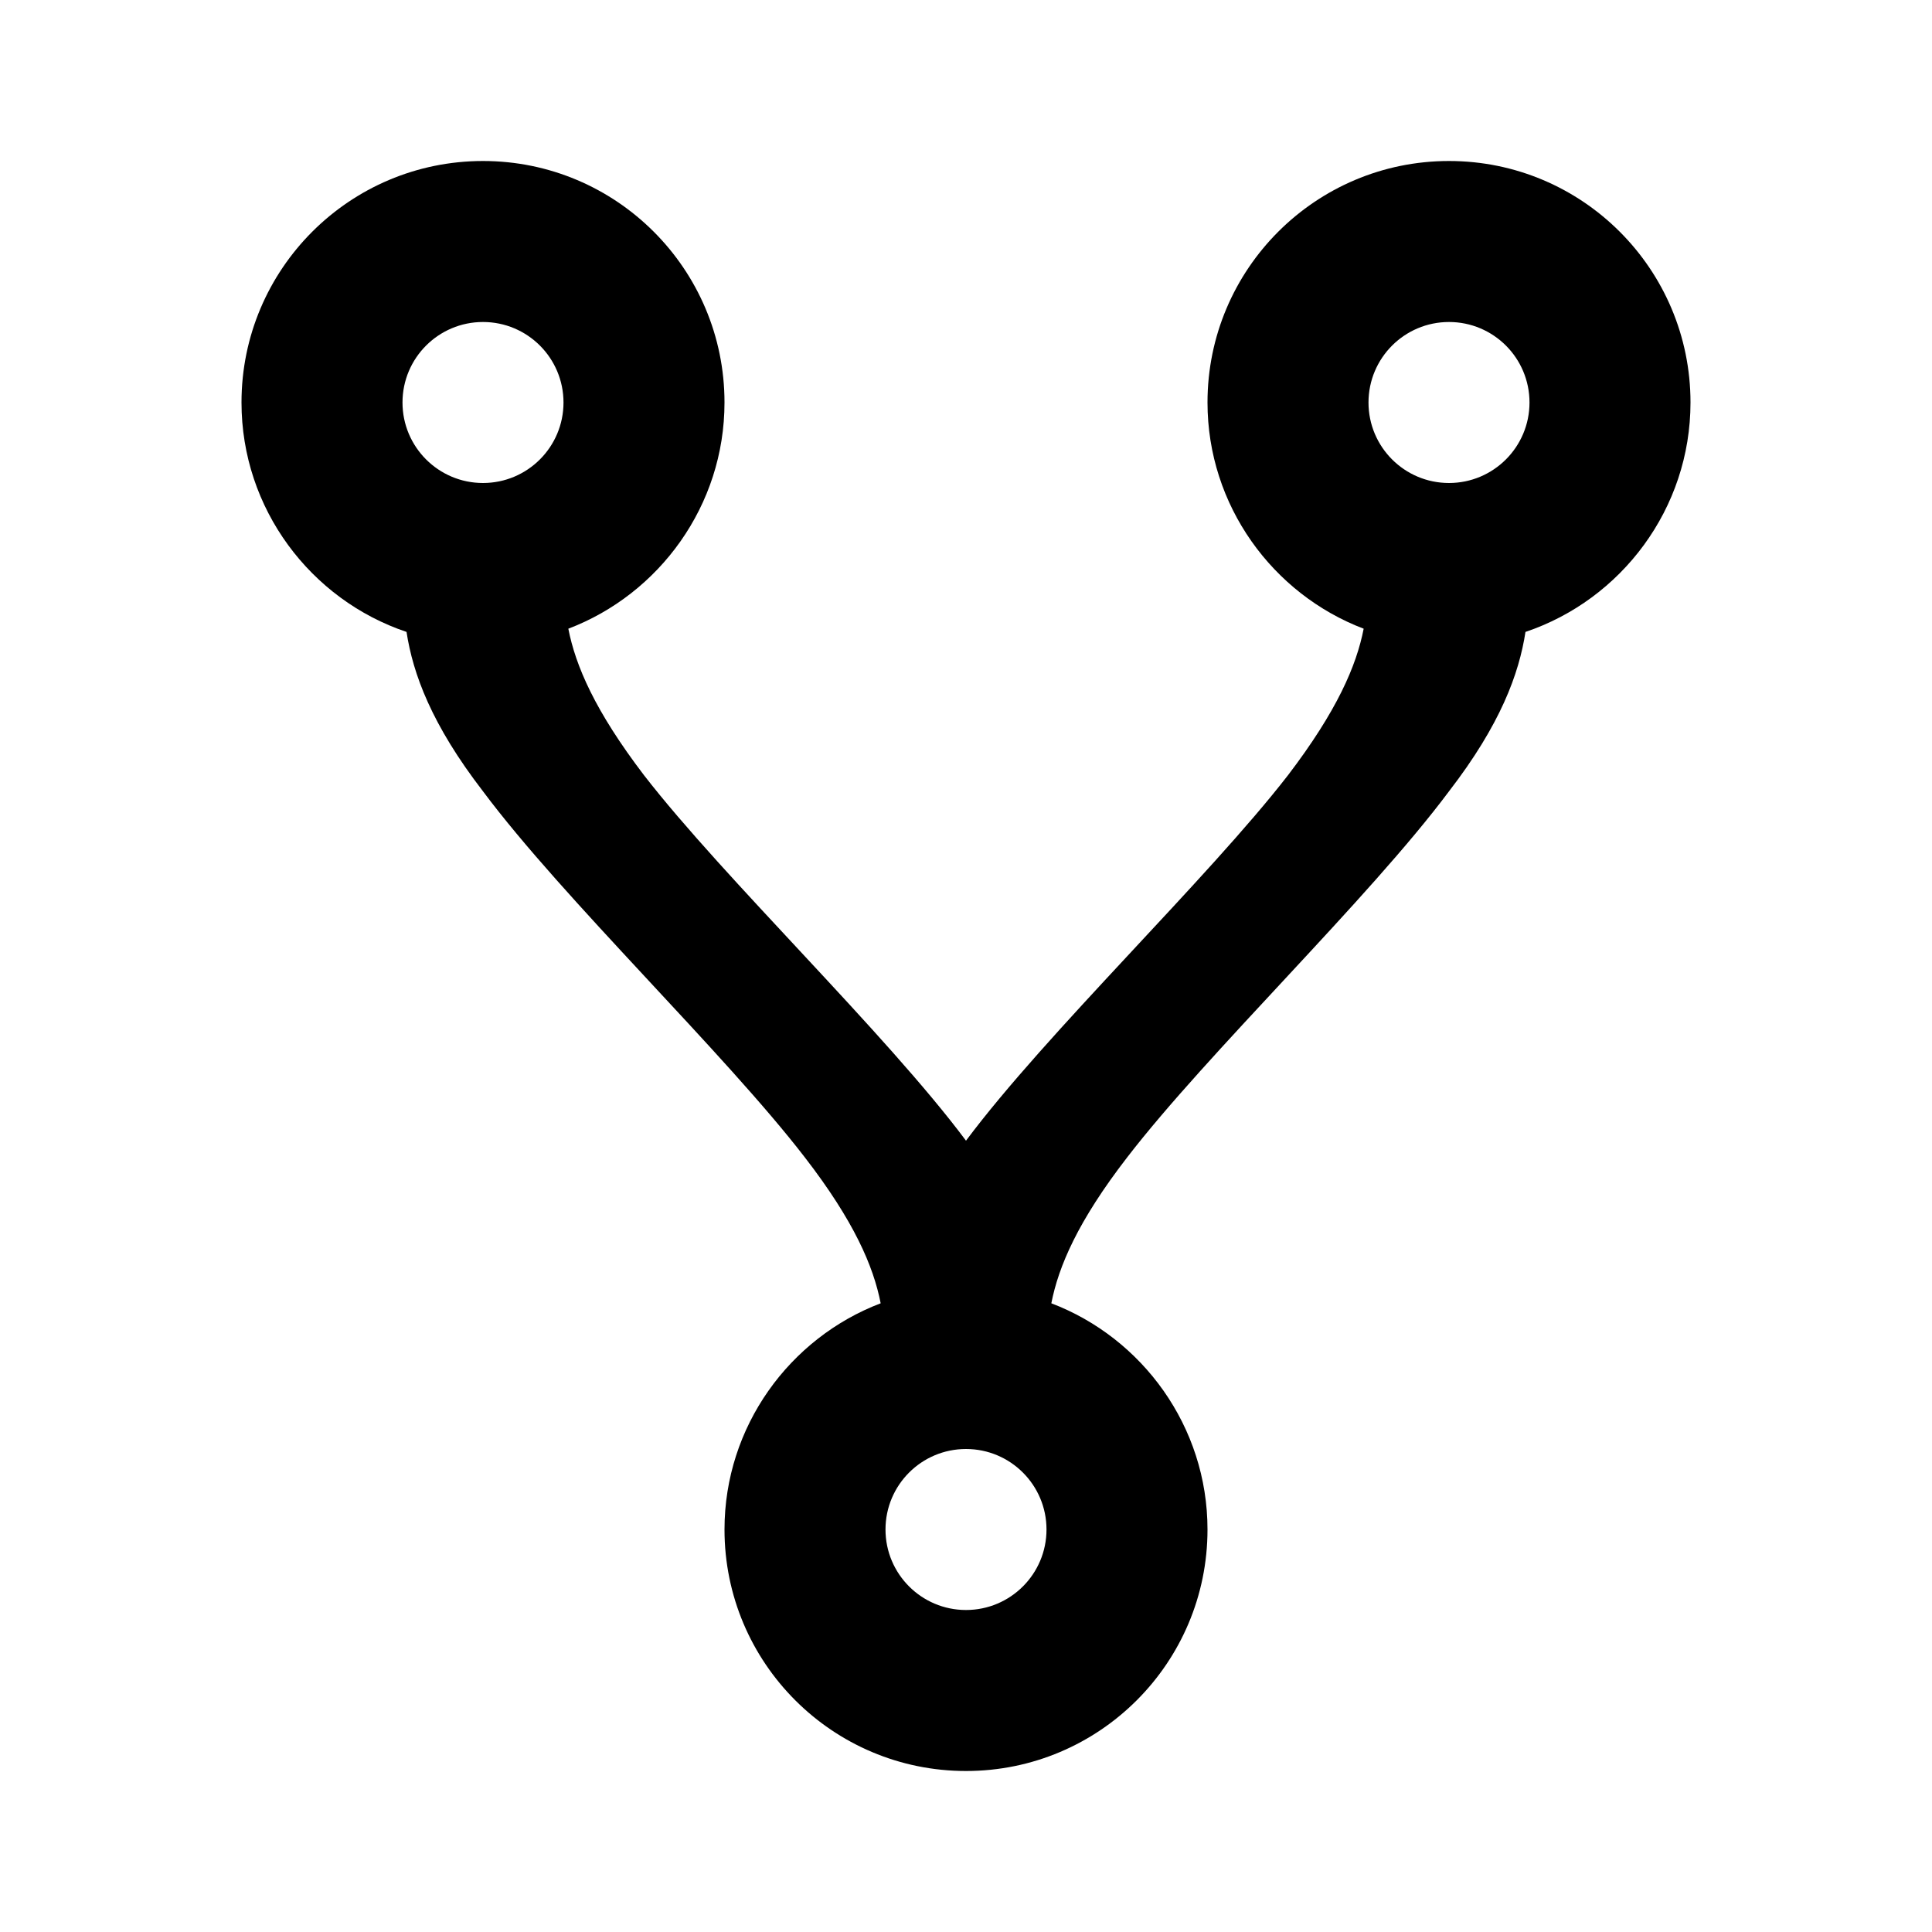
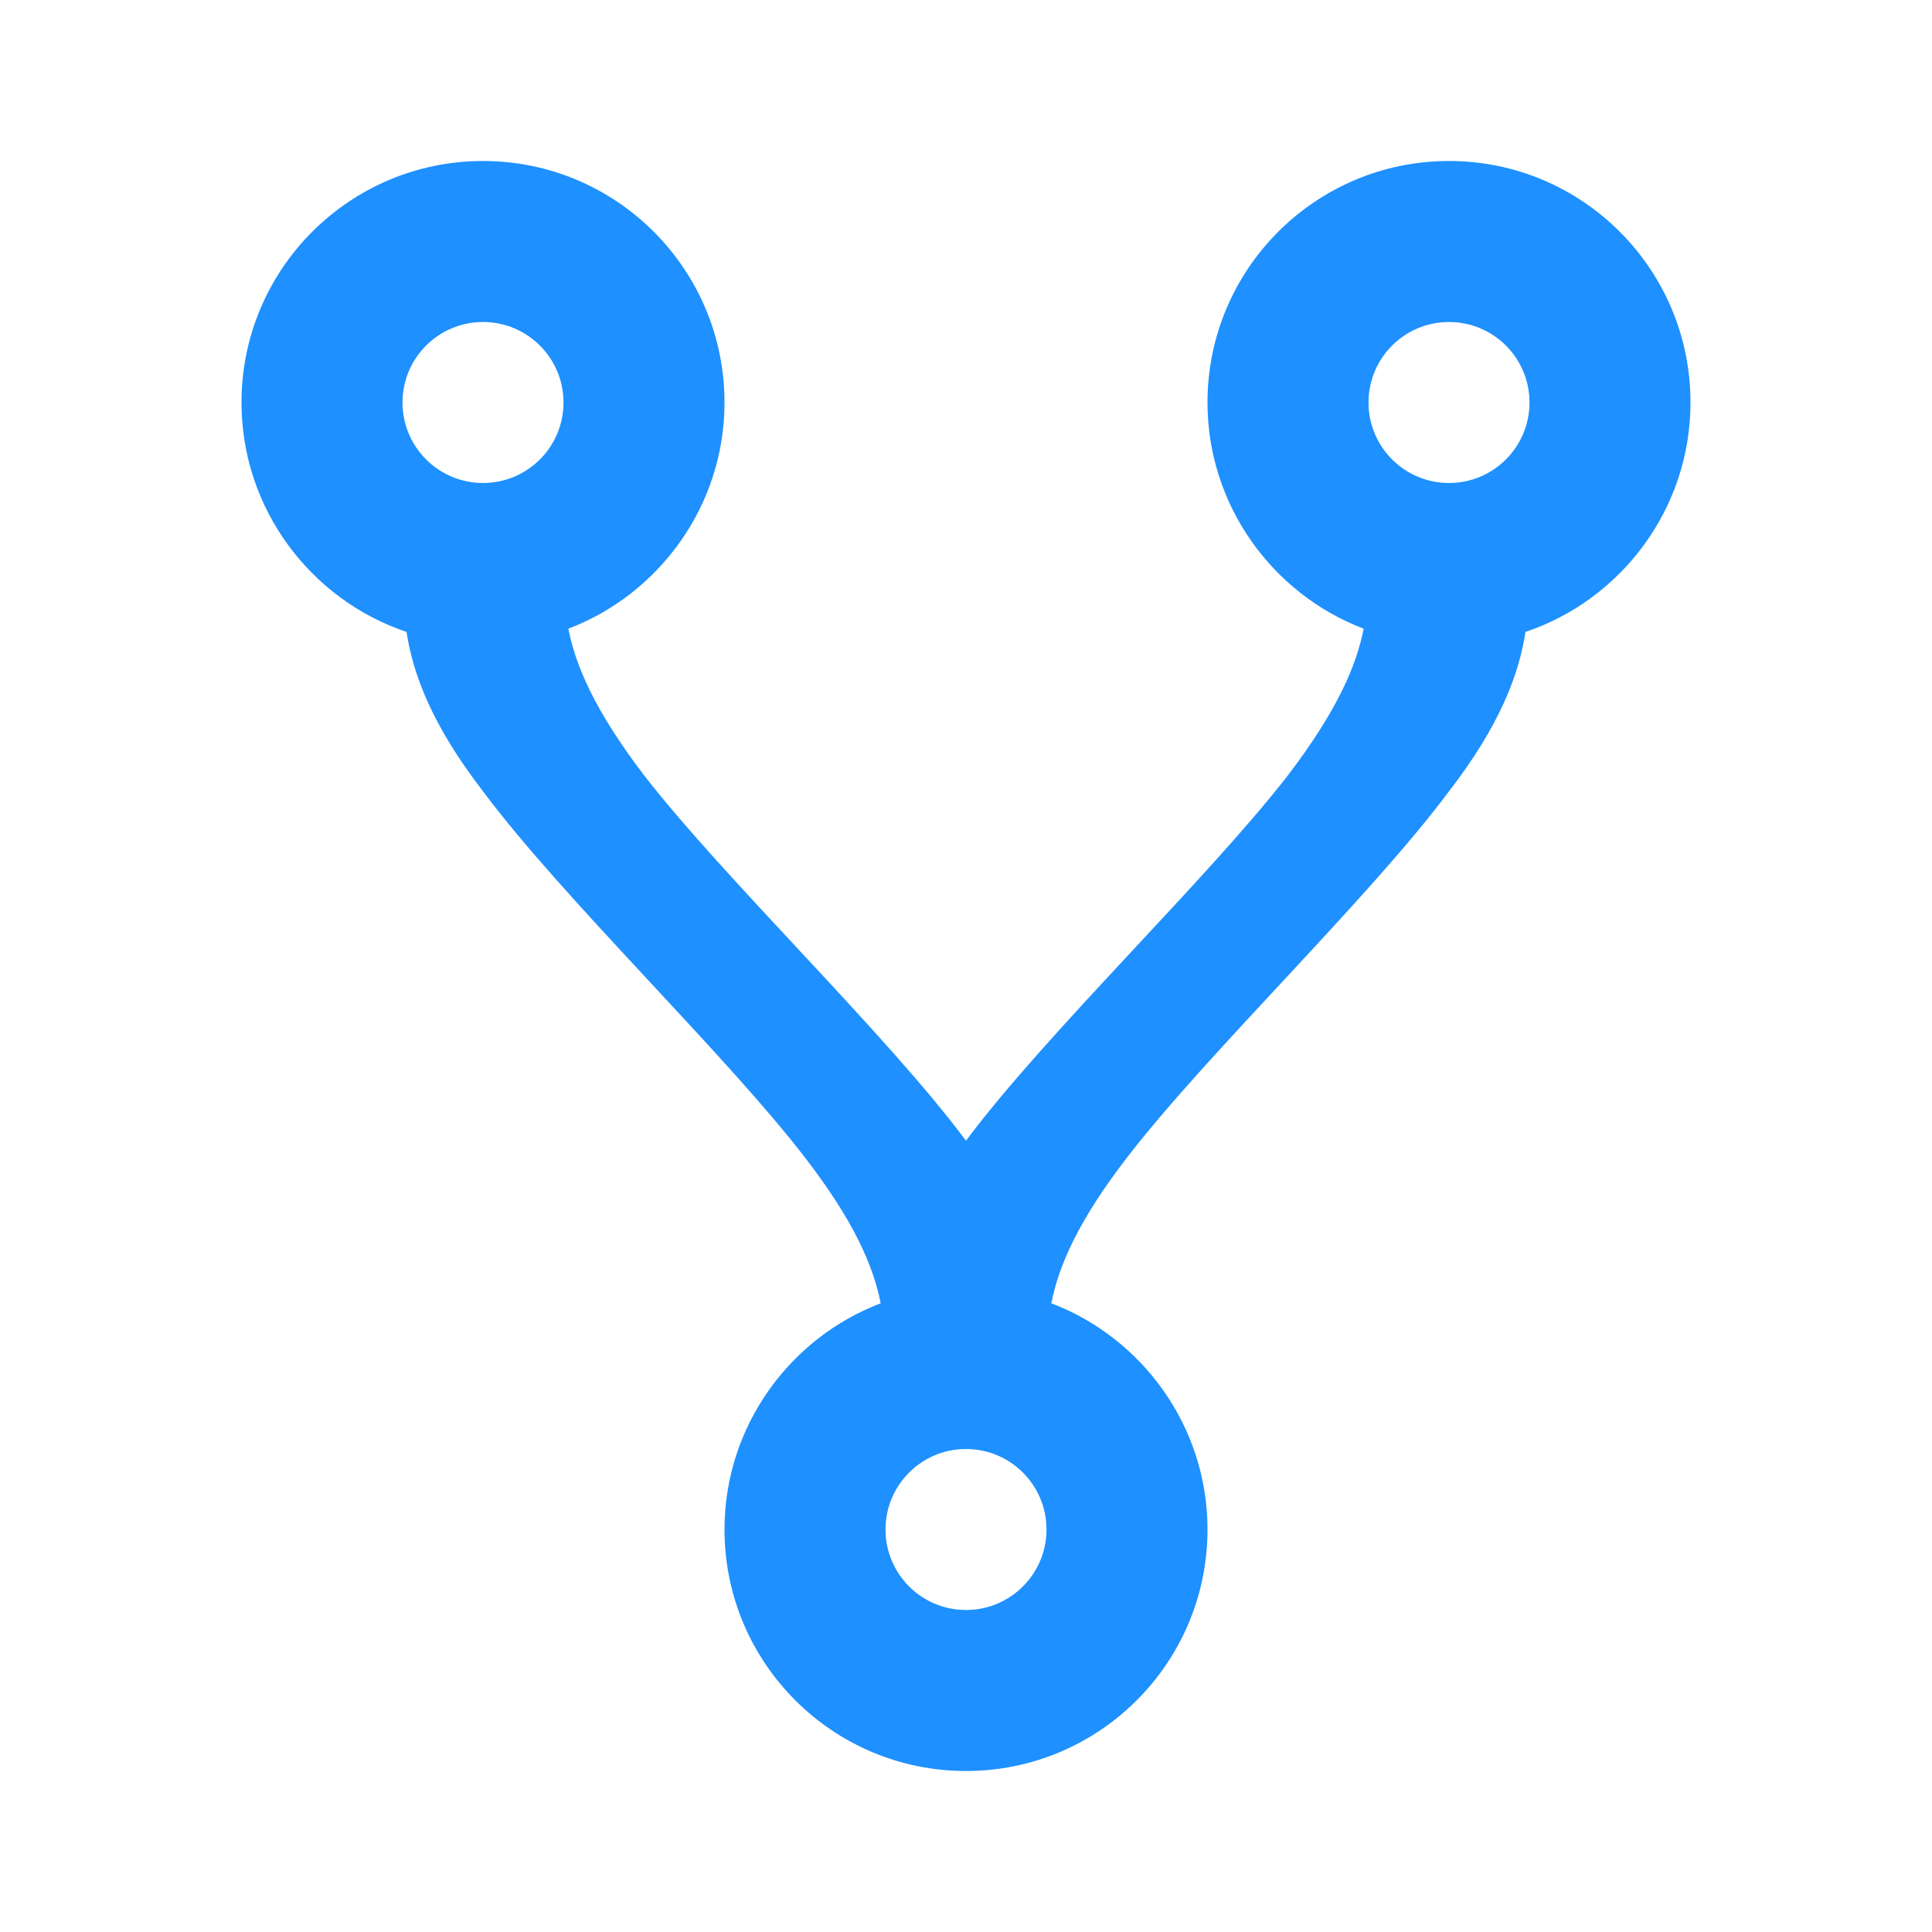
- <svg xmlns="http://www.w3.org/2000/svg" viewBox="0 0 24 24">
+ <svg xmlns="http://www.w3.org/2000/svg" fill="dodgerblue" viewBox="0 0 24 24">
  <path d="M6,2A3,3 0 0,1 9,5C9,6.28 8.19,7.38 7.06,7.81C7.15,8.27 7.39,8.83 8,9.63C9,10.92 11,12.83 12,14.17C13,12.83 15,10.92 16,9.63C16.61,8.83 16.85,8.27 16.94,7.81C15.81,7.38 15,6.28 15,5A3,3 0 0,1 18,2A3,3 0 0,1 21,5C21,6.32 20.14,7.45 18.95,7.85C18.87,8.37 18.64,9 18,9.83C17,11.17 15,13.08 14,14.38C13.39,15.17 13.15,15.73 13.06,16.19C14.19,16.62 15,17.72 15,19A3,3 0 0,1 12,22A3,3 0 0,1 9,19C9,17.72 9.81,16.62 10.94,16.19C10.85,15.73 10.61,15.17 10,14.38C9,13.08 7,11.17 6,9.83C5.36,9 5.13,8.37 5.05,7.85C3.86,7.45 3,6.32 3,5A3,3 0 0,1 6,2M6,4A1,1 0 0,0 5,5A1,1 0 0,0 6,6A1,1 0 0,0 7,5A1,1 0 0,0 6,4M18,4A1,1 0 0,0 17,5A1,1 0 0,0 18,6A1,1 0 0,0 19,5A1,1 0 0,0 18,4M12,18A1,1 0 0,0 11,19A1,1 0 0,0 12,20A1,1 0 0,0 13,19A1,1 0 0,0 12,18Z" />
</svg>
